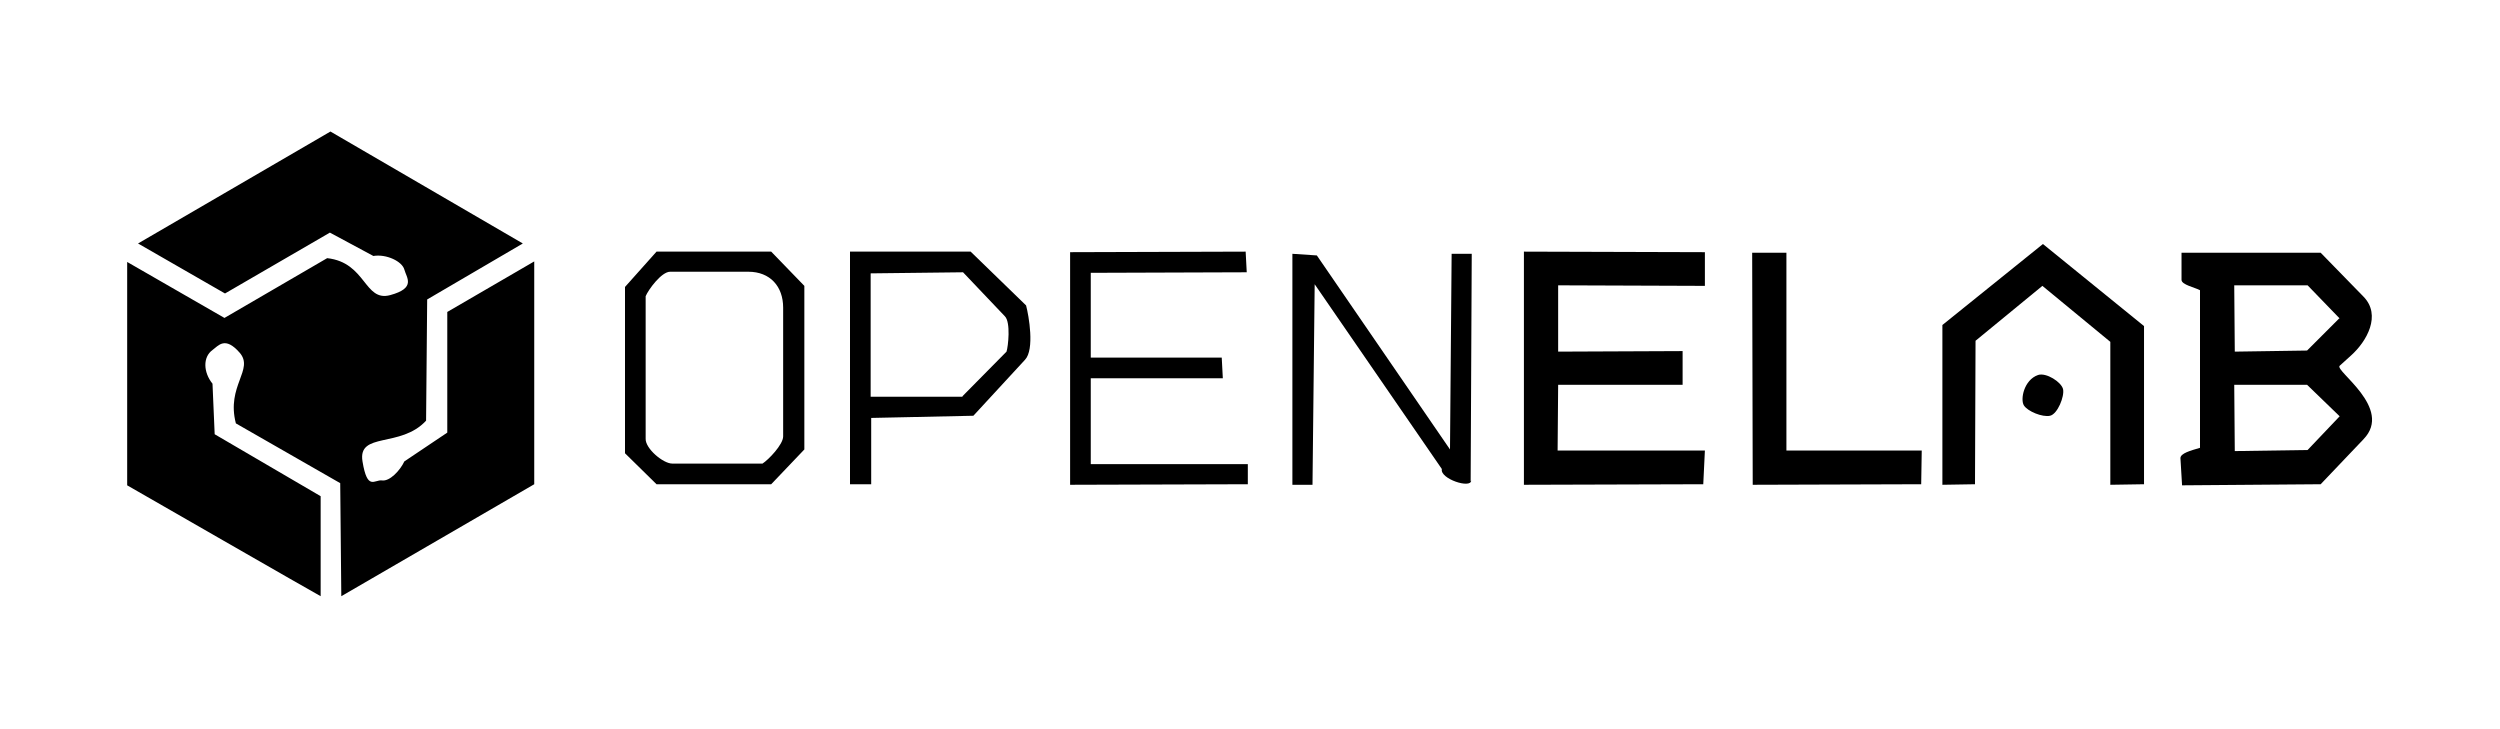
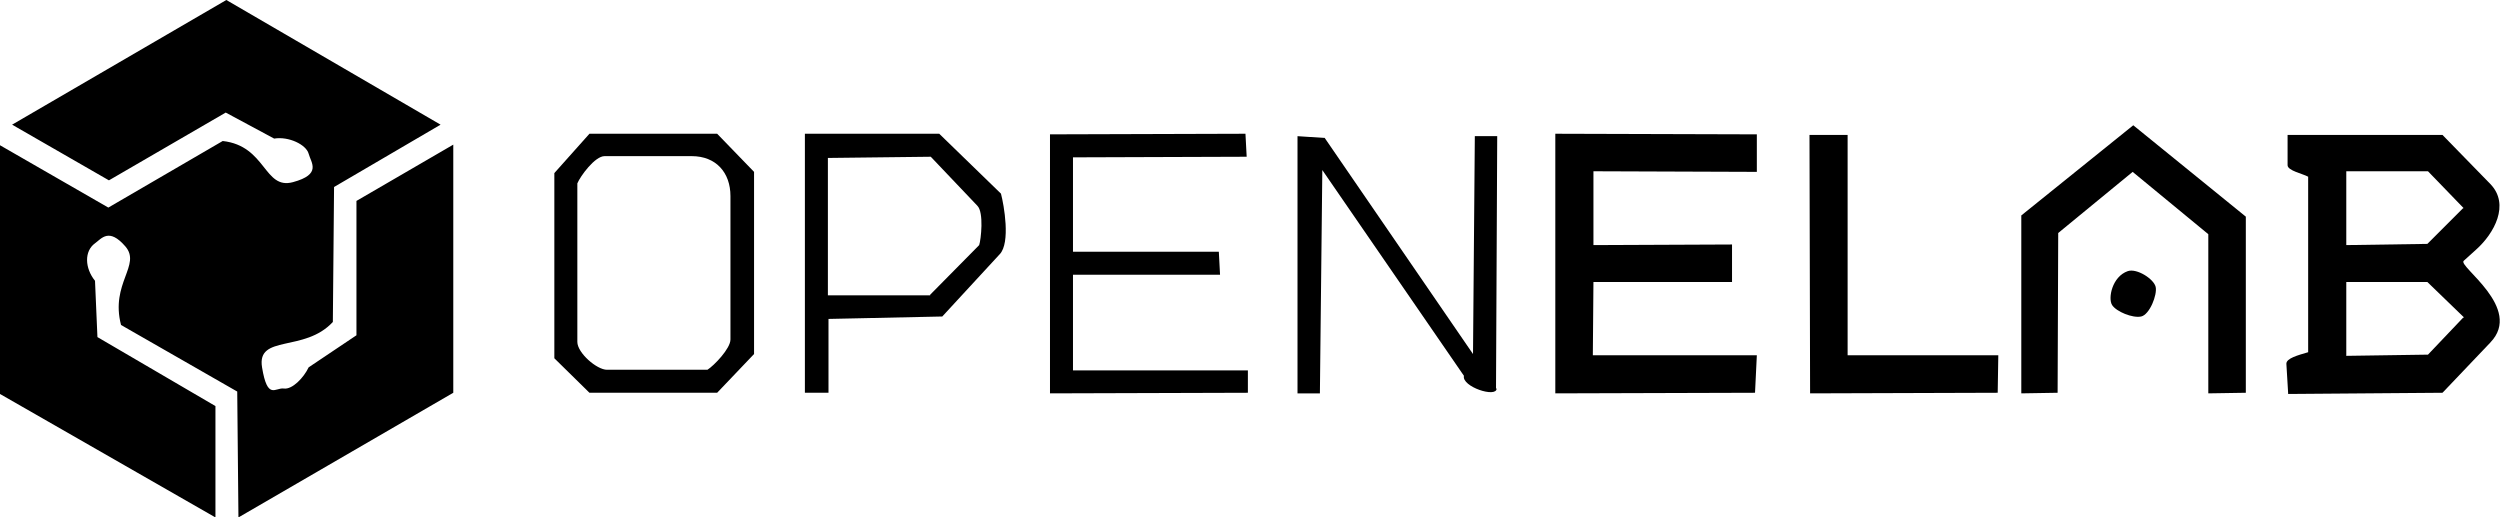
- <svg xmlns="http://www.w3.org/2000/svg" id="_图层_1" data-name="图层_1" version="1.1" viewBox="0 0 460 134">
-   <path d="M43.4,77.9c-1.8-6.9,3.4-9.9.7-13s-3.9-1.3-5-.5c-1.8,1.3-1.7,4.1,0,6.2l.4,9.3,19.5,11.4v18.4c-.1,0-35.6-20.4-35.6-20.4v-41.1s17.9,10.3,17.9,10.3l18.9-11c7.2.8,6.8,8.1,11.6,6.8s3-3.2,2.6-4.7-3.3-2.9-5.7-2.5l-8-4.3-19.3,11.2-16-9.2,35.4-20.6,35.4,20.6-17.6,10.3-.2,22.3c-4.7,5.1-12.6,2-11.7,7.5s2.2,3.3,3.6,3.5,3.3-1.8,4.1-3.5l7.9-5.3v-22.2c0,0,16-9.3,16-9.3v41c0,0-35.5,20.6-35.5,20.6l-.2-20.8-19.2-11Z" />
-   <path d="M435,80.7l-8,8.4-25.5.2-.3-5c0-.9,1.9-1.4,3.6-1.9v-29c-.9-.5-3.4-1-3.4-1.9v-5c-.1,0,25.6,0,25.6,0l7.9,8.1c3.3,3.4.6,8.2-2.3,10.8l-2.1,1.9c-1,.9,9.9,7.8,4.4,13.5ZM430.5,58.6l-5.9-6.1h-13.5c0,0,.1,12.2.1,12.2l13.3-.2,5.9-5.9ZM430.5,76.6l-6-5.8h-13.4s.1,12.2.1,12.2l13.4-.2,5.8-6.1Z" />
-   <polygon points="309.6 70.8 286.7 70.8 286.6 82.9 313.7 82.9 313.4 89.1 280.4 89.2 280.4 46.3 313.7 46.4 313.7 52.6 286.7 52.5 286.7 64.7 309.6 64.6 309.6 70.8" />
-   <polygon points="388.3 62.9 375.8 52.6 363.5 62.7 363.4 89.1 357.4 89.2 357.4 59.8 375.9 44.9 394.5 60 394.5 89.1 388.3 89.2 388.3 62.9" />
-   <polygon points="225 69.6 200.7 69.6 200.7 85.4 229.6 85.4 229.6 89.1 196.9 89.2 196.9 46.4 229.2 46.3 229.4 50.1 200.7 50.2 200.7 65.8 224.8 65.8 225 69.6" />
-   <path d="M270.7,88.4c0,1.6-5.8-.3-5.4-2.1l-23.4-34-.4,36.9h-3.7s0-42.5,0-42.5l4.5.3,24.5,35.7.3-36h3.7c0,0-.2,41.9-.2,41.9Z" />
-   <path d="M141.9,89.1h-21.1s-5.8-5.7-5.8-5.7v-30.6c0,0,5.8-6.5,5.8-6.5h21.1s6.1,6.3,6.1,6.3v30.1s-6.1,6.4-6.1,6.4ZM140.3,85.3c1.1-.7,3.8-3.5,3.8-5v-23.7c0-3.9-2.4-6.6-6.4-6.6h-14.4c-1.6,0-4,3.3-4.5,4.5v26.2c-.1,1.8,3.2,4.6,4.9,4.6h16.6Z" />
-   <path d="M179,76.5l-18.7.4v12.2s-3.9,0-3.9,0v-42.8s22.2,0,22.2,0l10.2,9.9c.5,1.9,1.6,8.1-.2,10l-9.5,10.3ZM177.1,72.9l8.1-8.2c.3-.9.8-5.4-.3-6.5l-7.7-8.1-17,.2v22.7c0,0,16.9,0,16.9,0Z" />
-   <polygon points="353.6 82.9 353.5 89.1 322.5 89.2 322.4 46.5 328.7 46.5 328.7 82.9 353.6 82.9" />
-   <path d="M375,69c1.5-.5,4.3,1.3,4.6,2.6s-1,4.6-2.4,4.9-4.1-.8-4.8-1.9,0-4.7,2.6-5.6Z" />
+ <svg xmlns="http://www.w3.org/2000/svg" id="_图层_1" version="1.1" viewBox="0 0 413.1 85.4">
+   <path d="M20,53.7c-1.8-6.9,3.4-9.9.7-13s-3.9-1.3-5-.5c-1.8,1.3-1.7,4.1,0,6.2l.4,9.3,19.5,11.4v18.4c0,0-35.6-20.4-35.6-20.4V24l17.9,10.3,18.9-11c7.2.8,6.8,8.1,11.6,6.8s3-3.2,2.6-4.7-3.3-2.9-5.7-2.5l-8-4.3-19.3,11.2L2,20.6,37.4,0l35.4,20.6-17.6,10.3-.2,22.3c-4.7,5.1-12.6,2-11.7,7.5s2.2,3.3,3.6,3.5,3.3-1.8,4.1-3.5l7.9-5.3v-22.2l16-9.3v41l-35.5,20.6-.2-20.8-19.2-11h0Z" />
+   <path d="M411.6,56.5l-8,8.4-25.5.2-.3-5c0-.9,1.9-1.4,3.6-1.9v-29c-.9-.5-3.4-1-3.4-1.9v-5c-.1,0,25.6,0,25.6,0l7.9,8.1c3.3,3.4.6,8.2-2.3,10.8l-2.1,1.9c-1,.9,9.9,7.8,4.4,13.5h0ZM407.1,34.4l-5.9-6.1h-13.5v12.2c.1,0,13.4-.2,13.4-.2l5.9-5.9h.1ZM407.1,52.4l-6-5.8h-13.4v12.2c.1,0,13.5-.2,13.5-.2l5.8-6.1h.1Z" />
+   <polygon points="286.2 46.6 263.3 46.6 263.2 58.7 290.3 58.7 290 64.9 257 65 257 22.1 290.3 22.2 290.3 28.4 263.3 28.3 263.3 40.5 286.2 40.4 286.2 46.6" />
+   <polygon points="364.9 38.7 352.4 28.4 340.1 38.5 340 64.9 334 65 334 35.6 352.5 20.7 371.1 35.8 371.1 64.9 364.9 65 364.9 38.7" />
+   <polygon points="201.6 45.4 177.3 45.4 177.3 61.2 206.2 61.2 206.2 64.9 173.5 65 173.5 22.2 205.8 22.1 206 25.9 177.3 26 177.3 41.6 201.4 41.6 201.6 45.4" />
+   <path d="M247.3,64.2c0,1.6-5.8-.3-5.4-2.1l-23.4-34-.4,36.9h-3.7V22.5l4.5.3,24.5,35.7.3-36h3.7l-.2,41.9v-.2Z" />
+   <path d="M118.5,64.9h-21.1l-5.8-5.7v-30.6l5.8-6.5h21.1l6.1,6.3v30.1s-6.1,6.4-6.1,6.4ZM116.9,61.1c1.1-.7,3.8-3.5,3.8-5v-23.7c0-3.9-2.4-6.6-6.4-6.6h-14.4c-1.6,0-4,3.3-4.5,4.5v26.2c0,1.8,3.2,4.6,4.9,4.6h16.6,0Z" />
+   <path d="M155.6,52.3l-18.7.4v12.2h-3.9V22.1h22.2l10.2,9.9c.5,1.9,1.6,8.1-.2,10l-9.5,10.3h-.1ZM153.7,48.7l8.1-8.2c.3-.9.8-5.4-.3-6.5l-7.7-8.1-17,.2v22.7h16.9Z" />
+   <polygon points="330.2 58.7 330.1 64.9 299.1 65 299 22.3 305.3 22.3 305.3 58.7 330.2 58.7" />
+   <path d="M351.6,44.8c1.5-.5,4.3,1.3,4.6,2.6s-1,4.6-2.4,4.9-4.1-.8-4.8-1.9,0-4.7,2.6-5.6h0Z" />
</svg>
